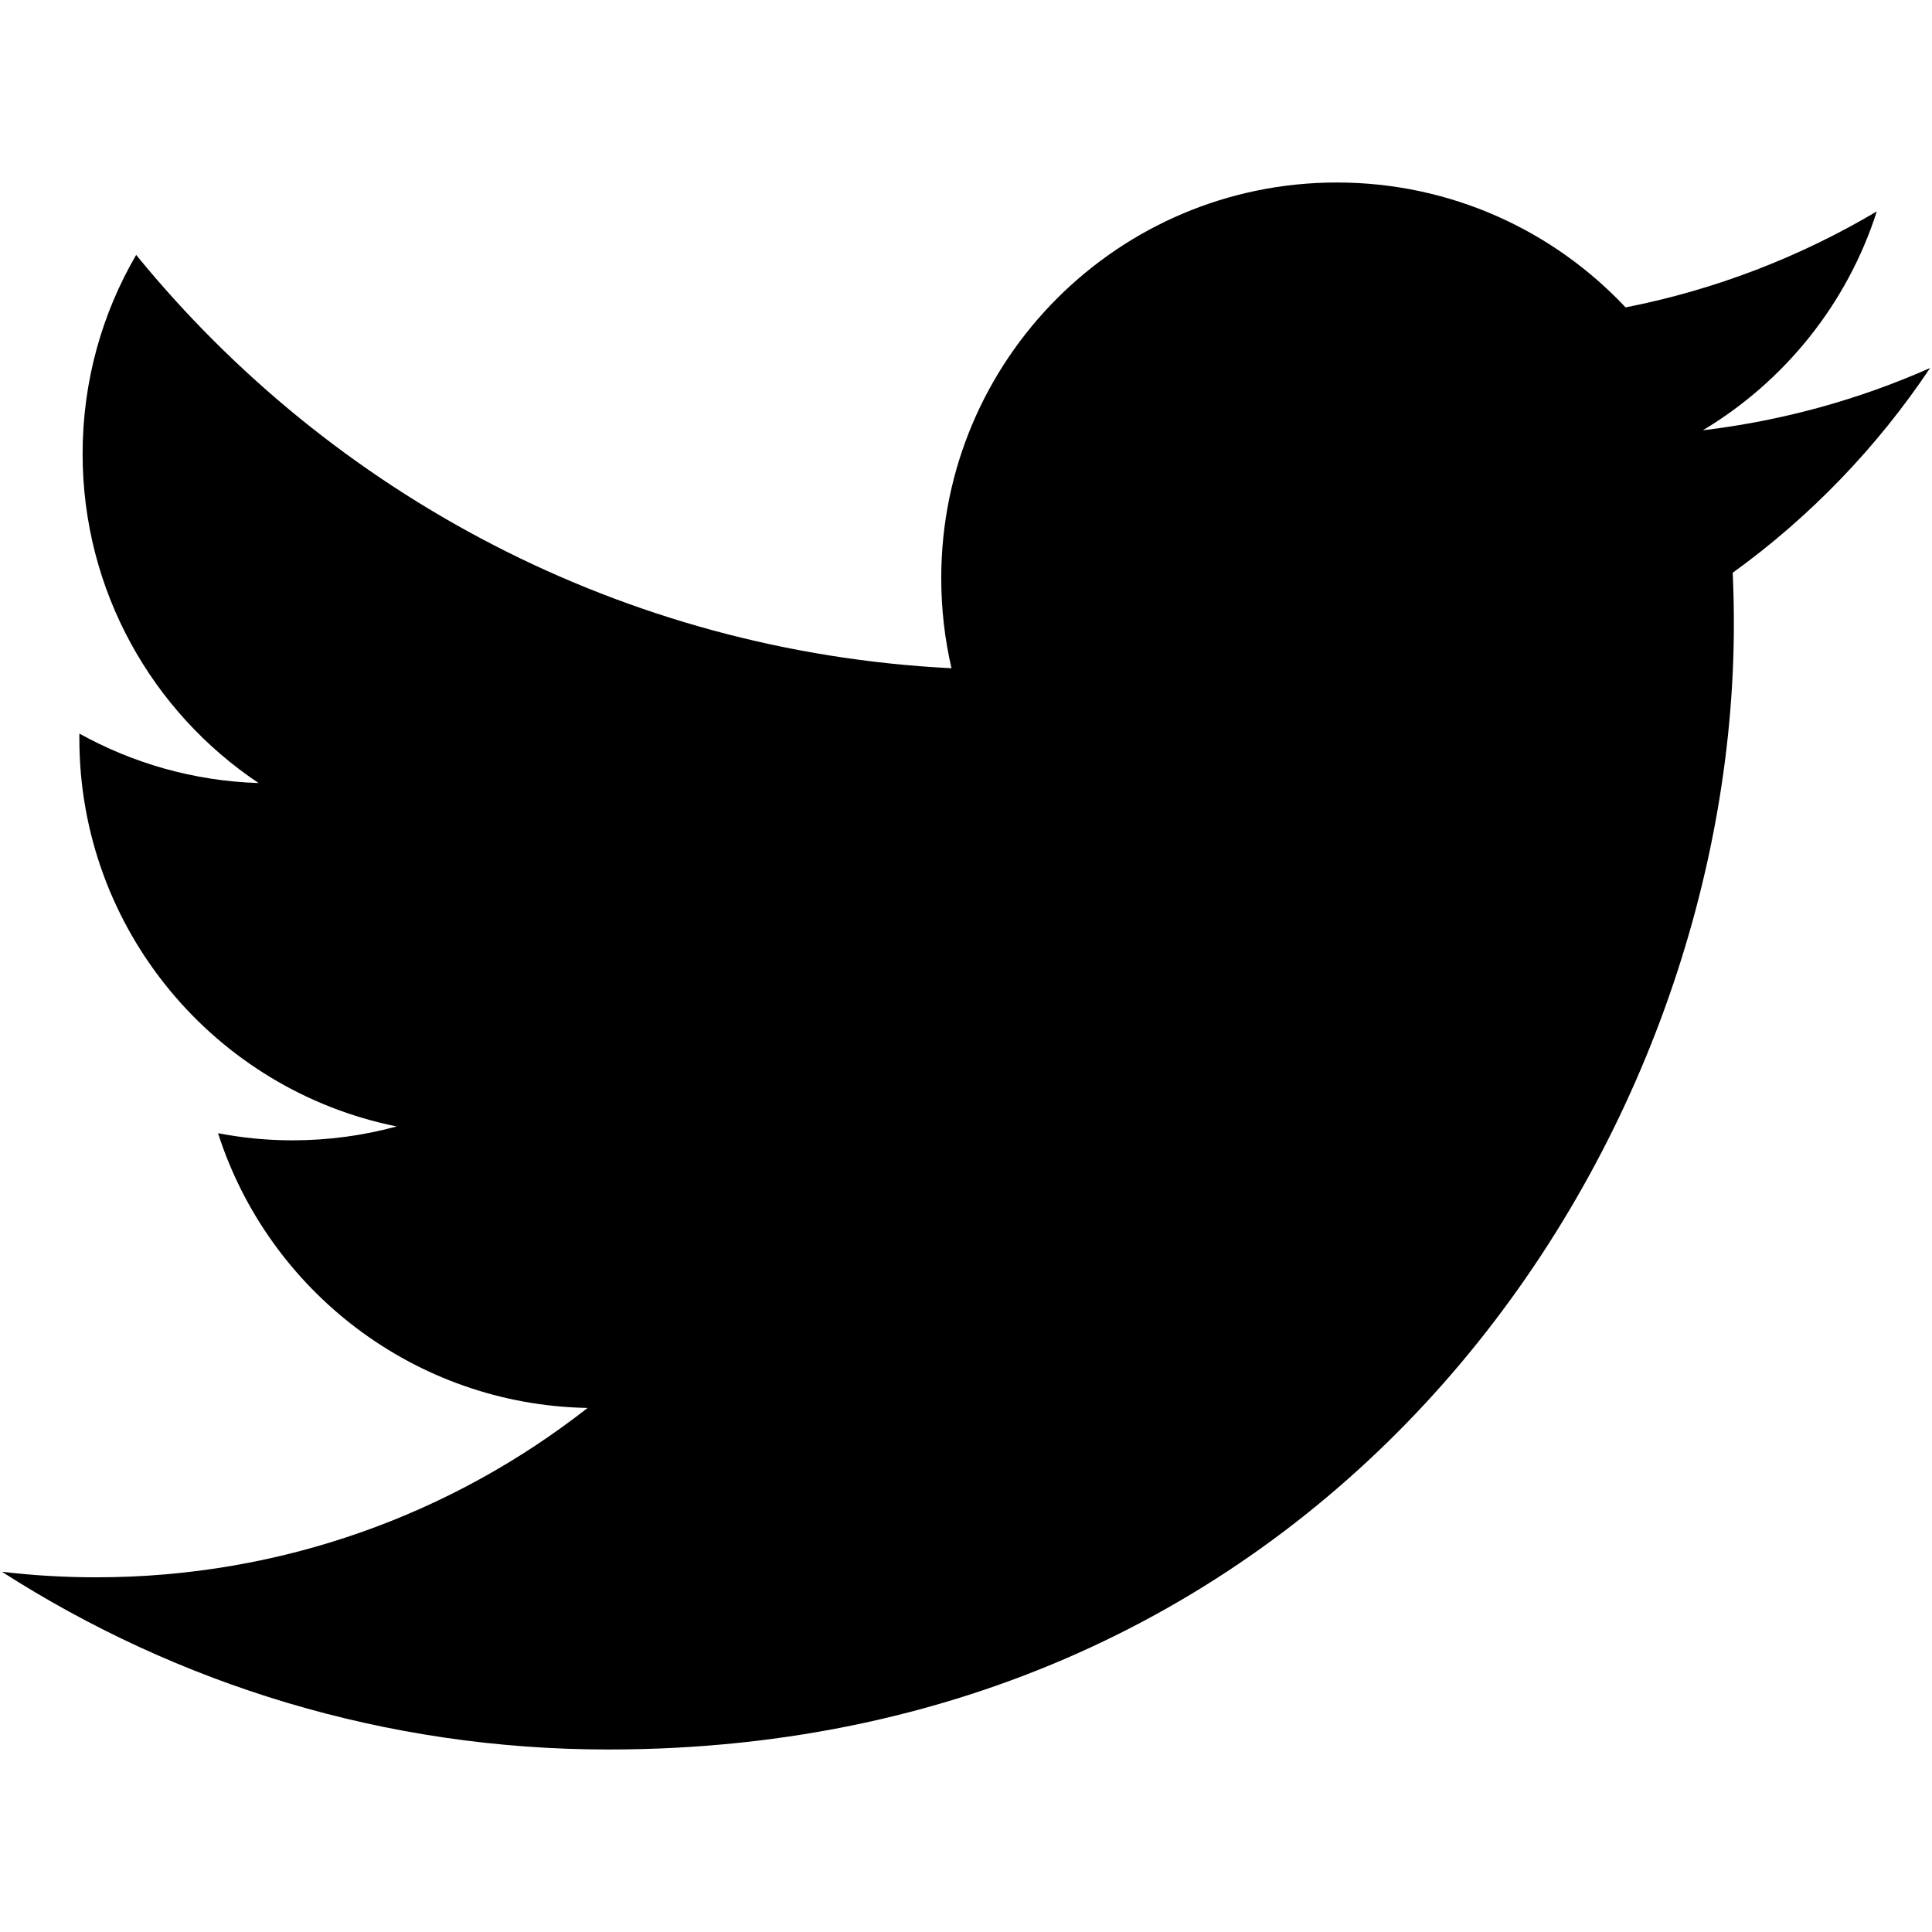
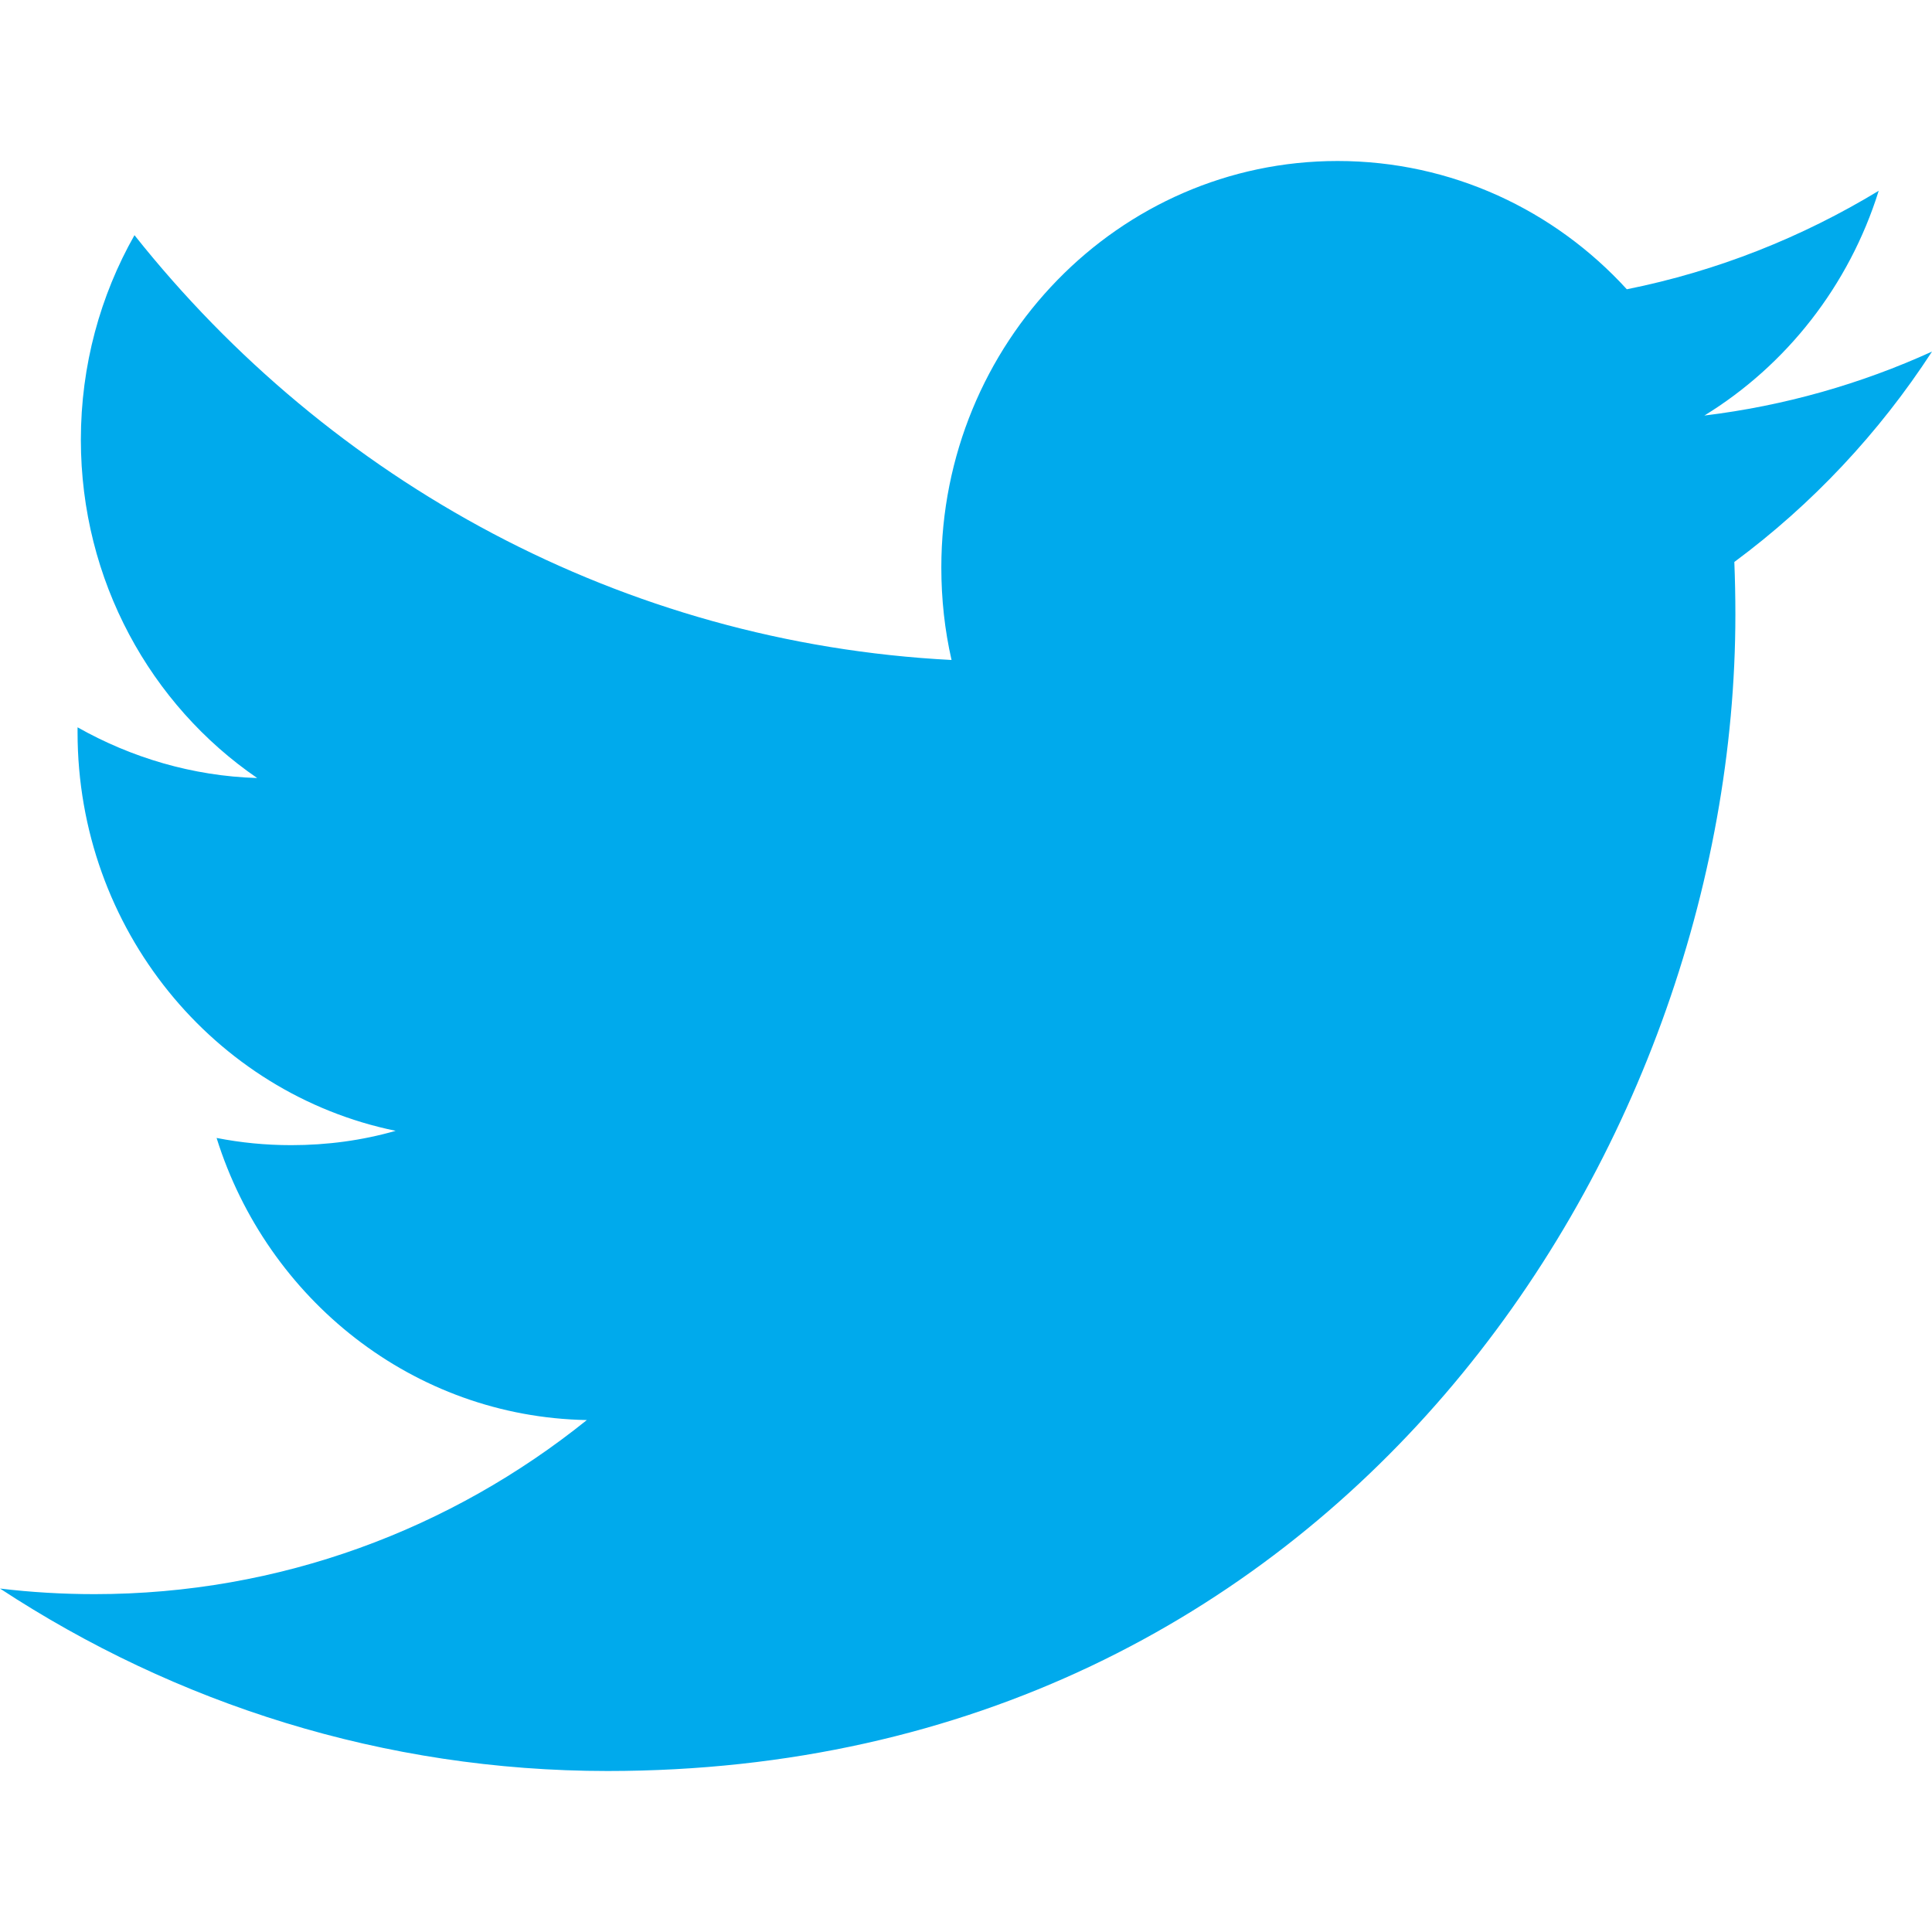
- <svg xmlns="http://www.w3.org/2000/svg" class="dark:text-white text-black" version="1.1" width="800px" height="800px" viewBox="0 0 512 512" xml:space="preserve">
-   <g id="7935ec95c421cee6d86eb22ecd12f847">
-     <path style="display: inline;" d="M459.186,151.787c0.203,4.501,0.305,9.023,0.305,13.565   c0,138.542-105.461,298.285-298.274,298.285c-59.209,0-114.322-17.357-160.716-47.104c8.212,0.973,16.546,1.47,25.012,1.47   c49.121,0,94.318-16.759,130.209-44.884c-45.887-0.841-84.596-31.154-97.938-72.804c6.408,1.227,12.968,1.886,19.73,1.886   c9.55,0,18.816-1.287,27.617-3.68c-47.955-9.633-84.1-52.001-84.1-102.795c0-0.446,0-0.882,0.011-1.318   c14.133,7.847,30.294,12.562,47.488,13.109c-28.134-18.796-46.637-50.885-46.637-87.262c0-19.212,5.16-37.218,14.193-52.7   c51.707,63.426,128.941,105.156,216.072,109.536c-1.784-7.675-2.718-15.674-2.718-23.896c0-57.891,46.941-104.832,104.832-104.832   c30.173,0,57.404,12.734,76.525,33.102c23.887-4.694,46.313-13.423,66.569-25.438c-7.827,24.485-24.434,45.025-46.089,58.002   c21.209-2.535,41.426-8.171,60.222-16.505C497.448,118.542,479.666,137.004,459.186,151.787z">
+ <svg xmlns="http://www.w3.org/2000/svg" width="800px" height="800px" viewBox="0 -4 48 48" version="1.1">
+   <defs>
+ 
+ </defs>
+   <g id="Icons" stroke="none" stroke-width="1" fill="none" fill-rule="evenodd">
+     <g id="Color-" transform="translate(-300, -164)" fill="#00AAEC">
+       <path d="M348,168.735 C346.236,169.538 344.337,170.082 342.345,170.324 C344.38,169.076 345.94,167.097 346.676,164.74 C344.771,165.895 342.667,166.736 340.418,167.187 C338.627,165.225 336.066,164 333.231,164 C327.796,164 323.387,168.521 323.387,174.098 C323.387,174.889 323.472,175.658 323.641,176.397 C315.456,175.975 308.201,171.96 303.341,165.843 C302.493,167.34 302.009,169.076 302.009,170.925 C302.009,174.427 303.747,177.518 306.39,179.33 C304.778,179.281 303.257,178.821 301.927,178.07 L301.927,178.194 C301.927,183.088 305.322,187.171 309.83,188.095 C309.004,188.332 308.134,188.451 307.235,188.451 C306.601,188.451 305.981,188.39 305.381,188.272 C306.635,192.282 310.269,195.203 314.58,195.281 C311.21,197.991 306.962,199.606 302.35,199.606 C301.555,199.606 300.769,199.559 300,199.467 C304.359,202.327 309.537,204 315.096,204 C333.211,204 343.115,188.615 343.115,175.27 C343.115,174.831 343.106,174.392 343.089,173.962 C345.014,172.537 346.684,170.761 348,168.735" id="Twitter">

</path>
+     </g>
  </g>
</svg>
